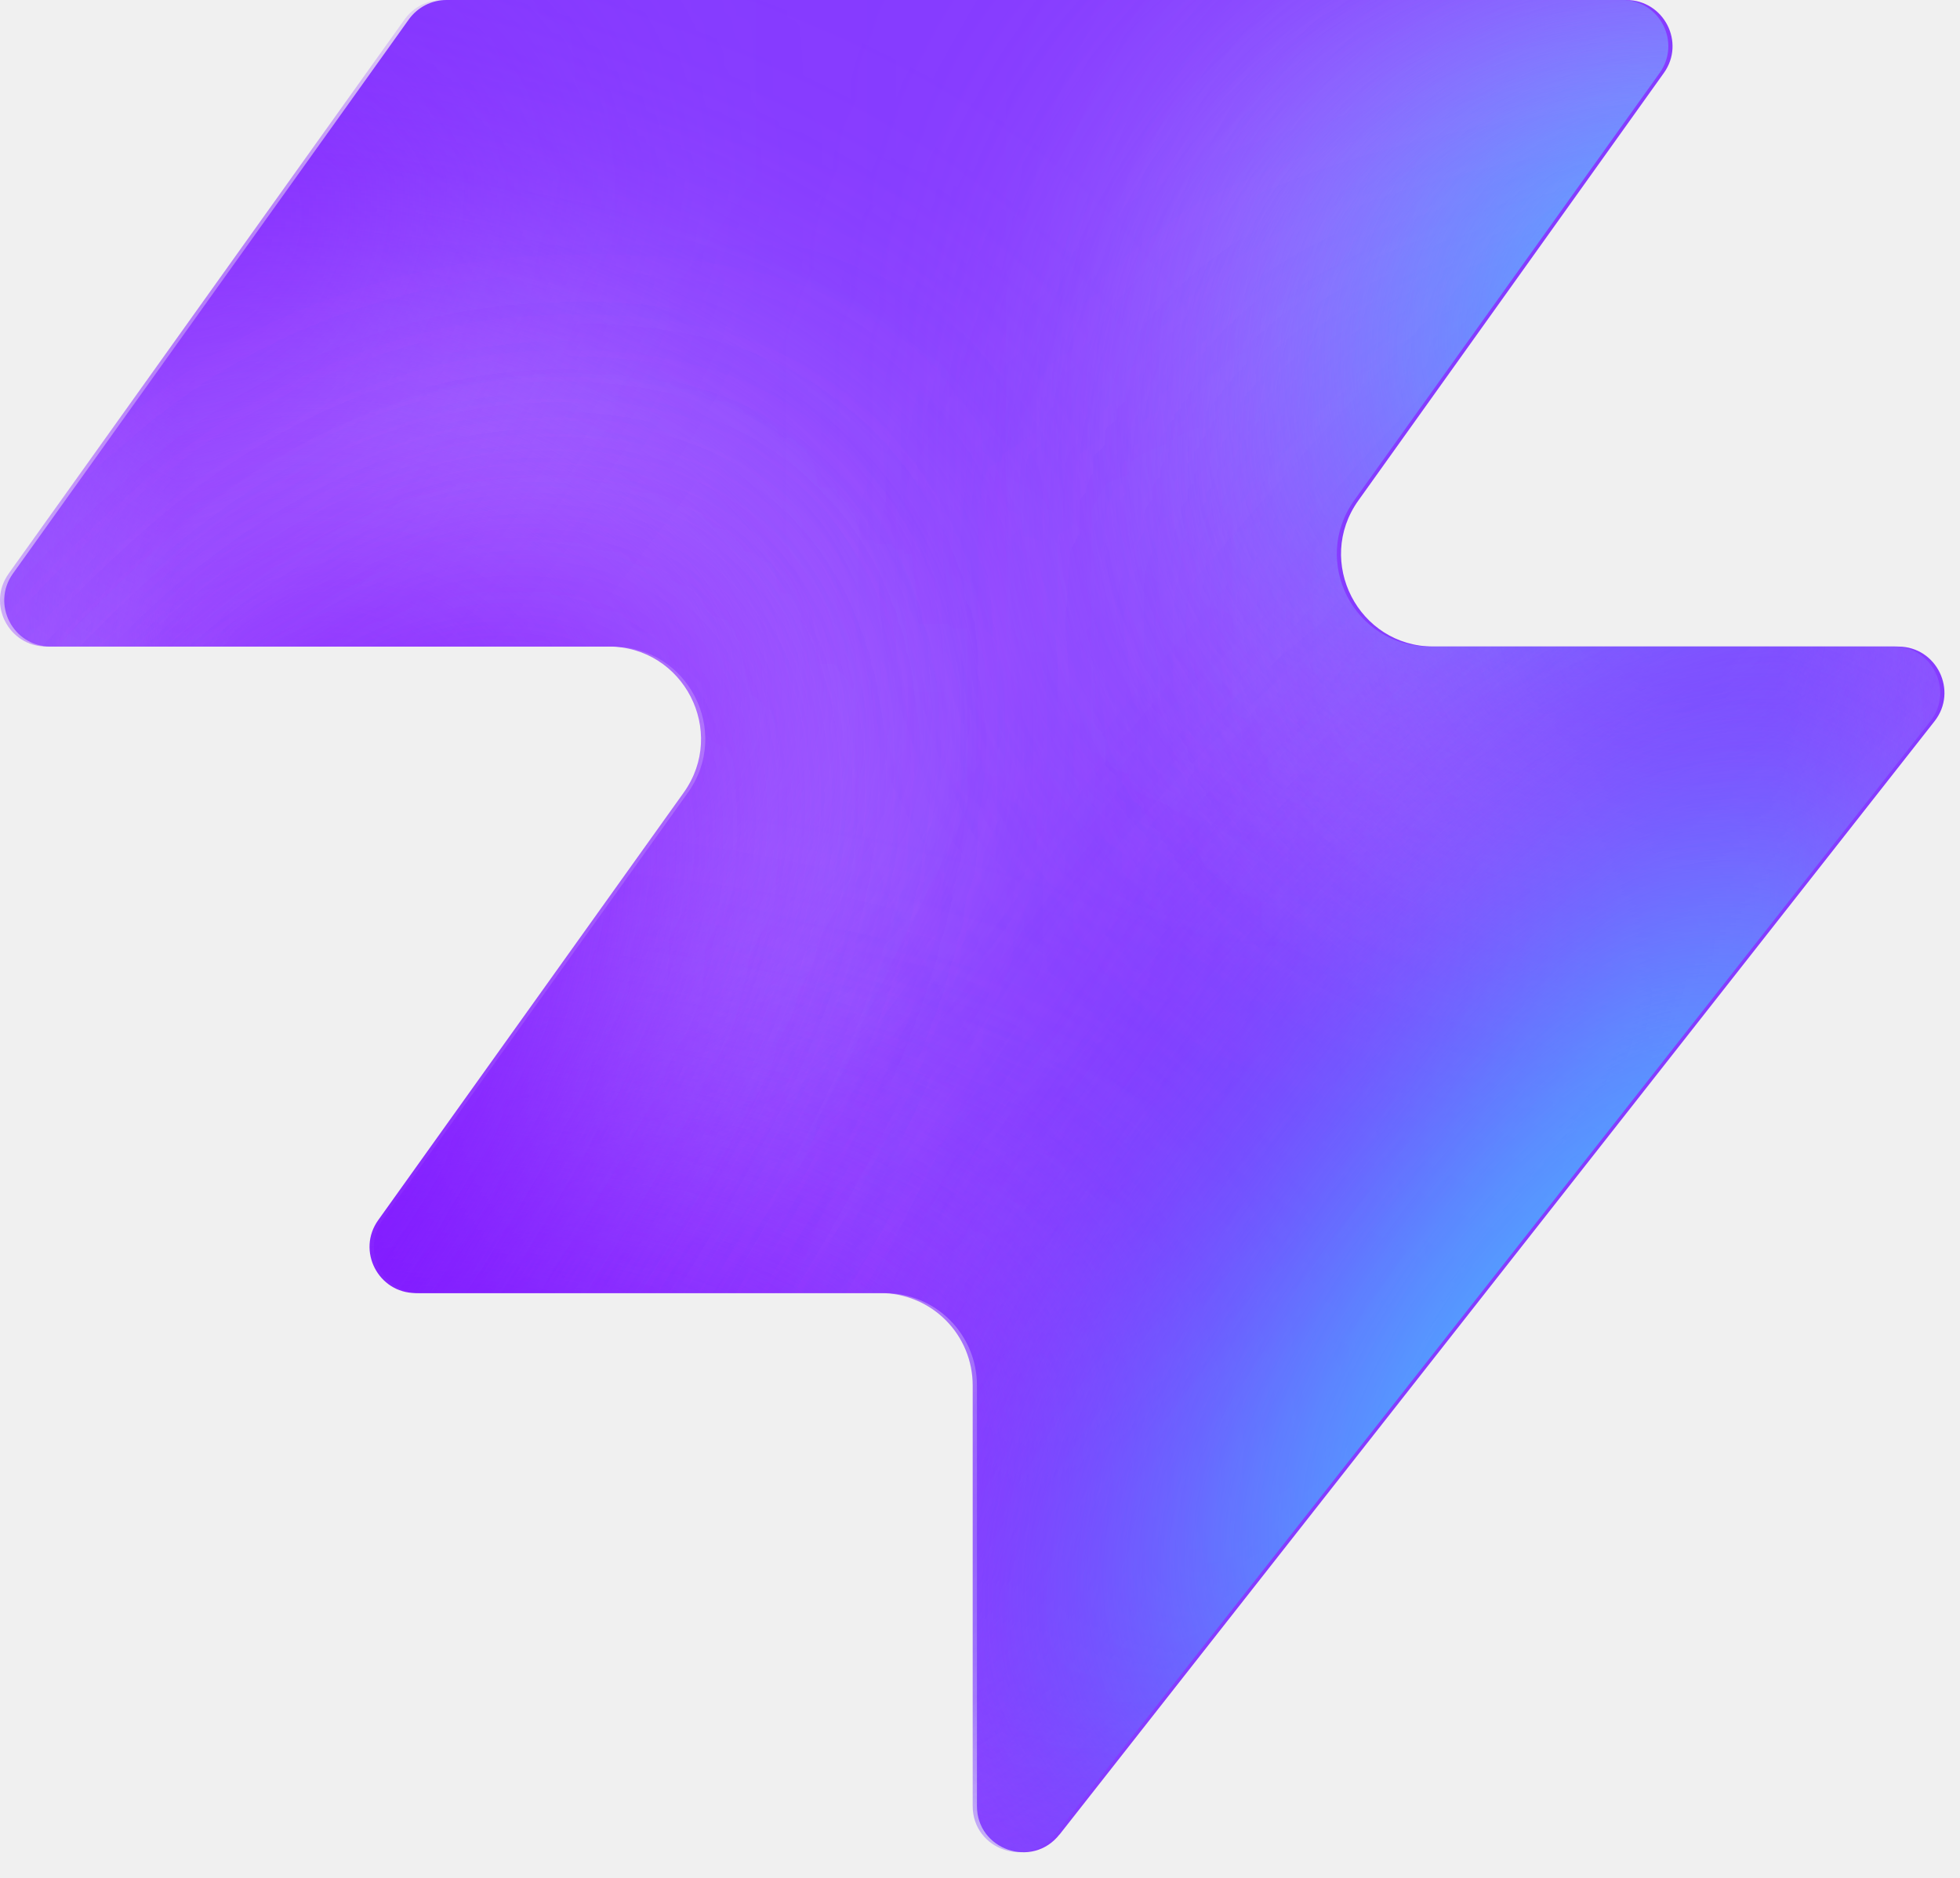
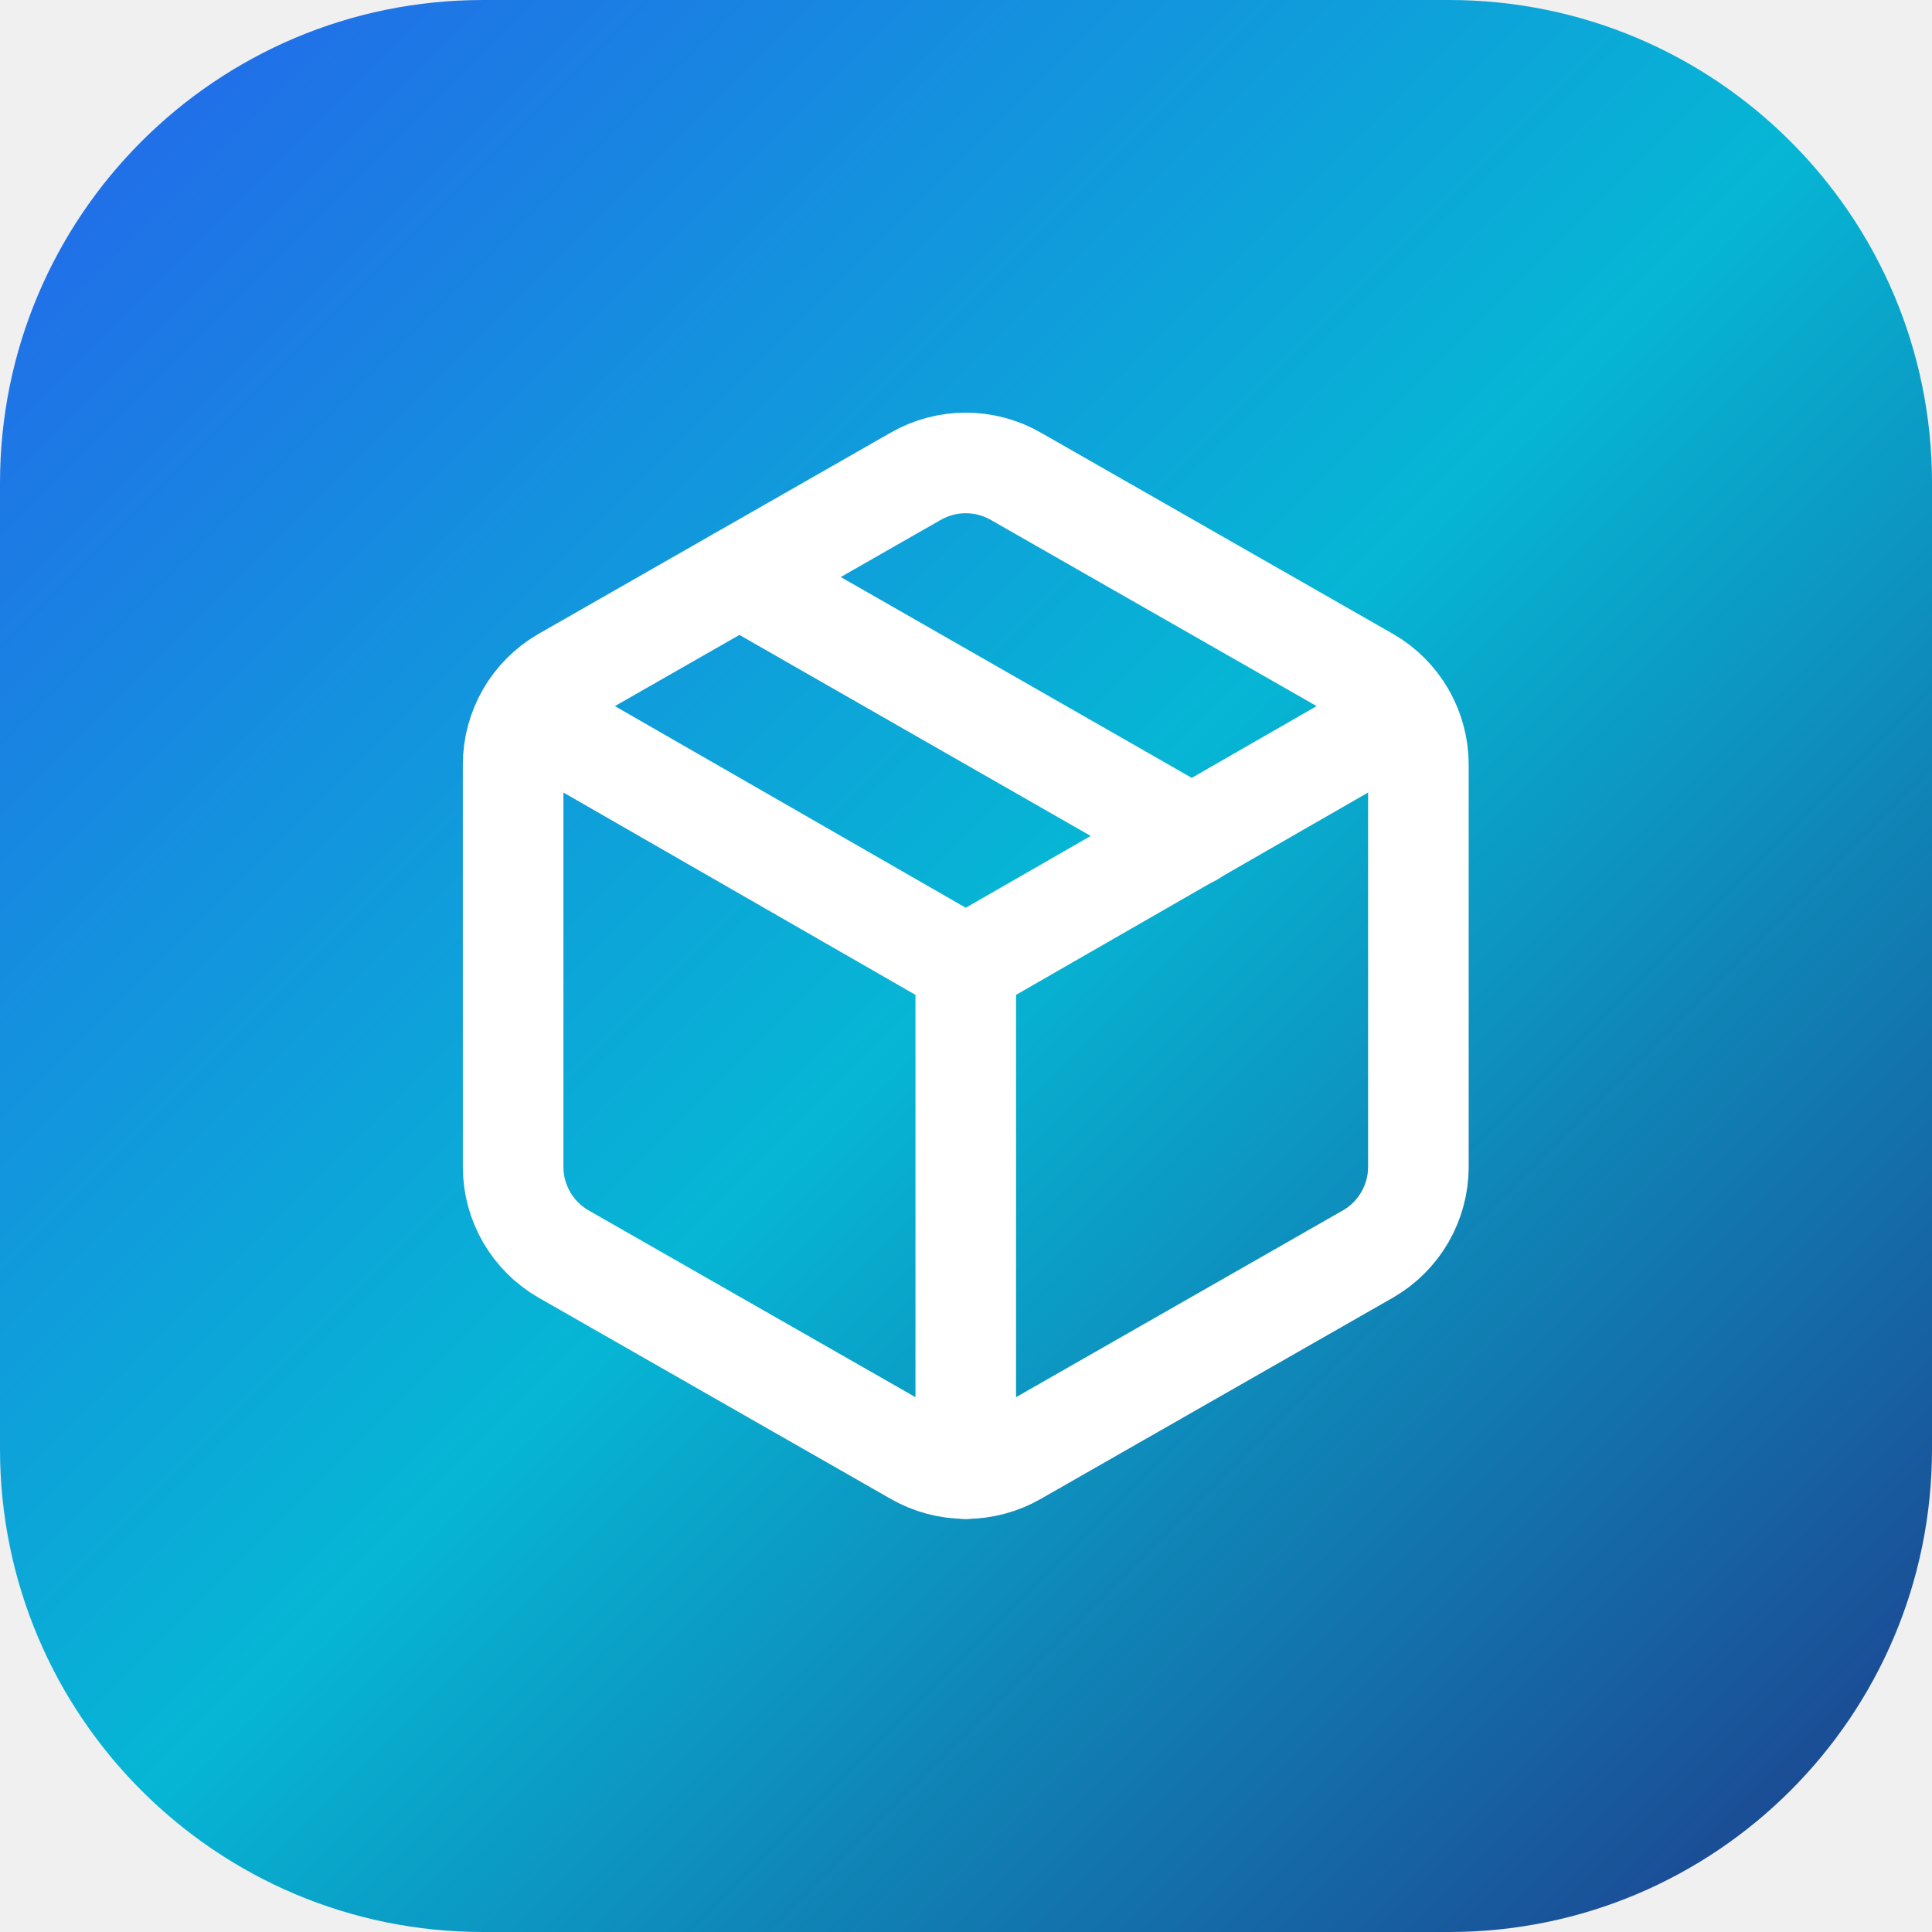
- <svg xmlns="http://www.w3.org/2000/svg" width="48" height="46" fill="none" viewBox="0 0 48 46">
-   <path fill="#863bff" d="M25.946 44.938c-.664.845-2.021.375-2.021-.698V33.937a2.26 2.26 0 0 0-2.262-2.262H10.287c-.92 0-1.456-1.04-.92-1.788l7.48-10.471c1.07-1.497 0-3.578-1.842-3.578H1.237c-.92 0-1.456-1.04-.92-1.788L10.013.474c.214-.297.556-.474.92-.474h28.894c.92 0 1.456 1.04.92 1.788l-7.48 10.471c-1.07 1.498 0 3.579 1.842 3.579h11.377c.943 0 1.473 1.088.89 1.83L25.947 44.94z" style="fill:#863bff;fill:color(display-p3 .525 .23 1);fill-opacity:1" />
-   <mask id="a" width="48" height="46" x="0" y="0" maskUnits="userSpaceOnUse" style="mask-type:alpha">
-     <path fill="#000" d="M25.842 44.938c-.664.844-2.021.375-2.021-.698V33.937a2.26 2.26 0 0 0-2.262-2.262H10.183c-.92 0-1.456-1.04-.92-1.788l7.48-10.471c1.07-1.498 0-3.579-1.842-3.579H1.133c-.92 0-1.456-1.04-.92-1.787L9.91.473c.214-.297.556-.474.92-.474h28.894c.92 0 1.456 1.04.92 1.788l-7.48 10.471c-1.07 1.498 0 3.578 1.842 3.578h11.377c.943 0 1.473 1.088.89 1.832L25.843 44.94z" style="fill:#000;fill-opacity:1" />
-   </mask>
-   <g mask="url(#a)">
-     <g filter="url(#b)">
-       <ellipse cx="5.508" cy="14.704" fill="#ede6ff" rx="5.508" ry="14.704" style="fill:#ede6ff;fill:color(display-p3 .927 .903 1);fill-opacity:1" transform="matrix(.00324 1 1 -.00324 -4.47 31.516)" />
-     </g>
-     <g filter="url(#c)">
-       <ellipse cx="10.399" cy="29.851" fill="#ede6ff" rx="10.399" ry="29.851" style="fill:#ede6ff;fill:color(display-p3 .927 .903 1);fill-opacity:1" transform="matrix(.00324 1 1 -.00324 -39.328 7.883)" />
-     </g>
-     <g filter="url(#d)">
-       <ellipse cx="5.508" cy="30.487" fill="#7e14ff" rx="5.508" ry="30.487" style="fill:#7e14ff;fill:color(display-p3 .492 .077 1);fill-opacity:1" transform="rotate(89.814 -25.913 -14.639)scale(1 -1)" />
-     </g>
-     <g filter="url(#e)">
-       <ellipse cx="5.508" cy="30.599" fill="#7e14ff" rx="5.508" ry="30.599" style="fill:#7e14ff;fill:color(display-p3 .492 .077 1);fill-opacity:1" transform="rotate(89.814 -32.644 -3.334)scale(1 -1)" />
-     </g>
-     <g filter="url(#f)">
-       <ellipse cx="5.508" cy="30.599" fill="#7e14ff" rx="5.508" ry="30.599" style="fill:#7e14ff;fill:color(display-p3 .492 .077 1);fill-opacity:1" transform="matrix(.00324 1 1 -.00324 -34.34 30.47)" />
-     </g>
-     <g filter="url(#g)">
-       <ellipse cx="14.072" cy="22.078" fill="#ede6ff" rx="14.072" ry="22.078" style="fill:#ede6ff;fill:color(display-p3 .927 .903 1);fill-opacity:1" transform="rotate(93.35 24.506 48.493)scale(-1 1)" />
-     </g>
-     <g filter="url(#h)">
-       <ellipse cx="3.47" cy="21.501" fill="#7e14ff" rx="3.47" ry="21.501" style="fill:#7e14ff;fill:color(display-p3 .492 .077 1);fill-opacity:1" transform="rotate(89.009 28.708 47.59)scale(-1 1)" />
-     </g>
-     <g filter="url(#i)">
-       <ellipse cx="3.47" cy="21.501" fill="#7e14ff" rx="3.47" ry="21.501" style="fill:#7e14ff;fill:color(display-p3 .492 .077 1);fill-opacity:1" transform="rotate(89.009 28.708 47.59)scale(-1 1)" />
-     </g>
-     <g filter="url(#j)">
-       <ellipse cx=".387" cy="8.972" fill="#7e14ff" rx="4.407" ry="29.108" style="fill:#7e14ff;fill:color(display-p3 .492 .077 1);fill-opacity:1" transform="rotate(39.51 .387 8.972)" />
-     </g>
-     <g filter="url(#k)">
-       <ellipse cx="47.523" cy="-6.092" fill="#7e14ff" rx="4.407" ry="29.108" style="fill:#7e14ff;fill:color(display-p3 .492 .077 1);fill-opacity:1" transform="rotate(37.892 47.523 -6.092)" />
-     </g>
-     <g filter="url(#l)">
-       <ellipse cx="41.412" cy="6.333" fill="#47bfff" rx="5.971" ry="9.665" style="fill:#47bfff;fill:color(display-p3 .28 .748 1);fill-opacity:1" transform="rotate(37.892 41.412 6.333)" />
-     </g>
-     <g filter="url(#m)">
-       <ellipse cx="-1.879" cy="38.332" fill="#7e14ff" rx="4.407" ry="29.108" style="fill:#7e14ff;fill:color(display-p3 .492 .077 1);fill-opacity:1" transform="rotate(37.892 -1.88 38.332)" />
-     </g>
-     <g filter="url(#n)">
-       <ellipse cx="-1.879" cy="38.332" fill="#7e14ff" rx="4.407" ry="29.108" style="fill:#7e14ff;fill:color(display-p3 .492 .077 1);fill-opacity:1" transform="rotate(37.892 -1.88 38.332)" />
-     </g>
-     <g filter="url(#o)">
-       <ellipse cx="35.651" cy="29.907" fill="#7e14ff" rx="4.407" ry="29.108" style="fill:#7e14ff;fill:color(display-p3 .492 .077 1);fill-opacity:1" transform="rotate(37.892 35.651 29.907)" />
-     </g>
-     <g filter="url(#p)">
-       <ellipse cx="38.418" cy="32.4" fill="#47bfff" rx="5.971" ry="15.297" style="fill:#47bfff;fill:color(display-p3 .28 .748 1);fill-opacity:1" transform="rotate(37.892 38.418 32.4)" />
-     </g>
+ <svg xmlns="http://www.w3.org/2000/svg" width="32" height="32" viewBox="0 0 32 32" fill="none">
+   <defs>
+     <linearGradient id="logo-gradient" x1="0%" y1="0%" x2="100%" y2="100%">
+       <stop offset="0%" stop-color="#2563eb" />
+       <stop offset="50%" stop-color="#06b6d4" />
+       <stop offset="100%" stop-color="#1e3a8a" />
+     </linearGradient>
+   </defs>
+   <rect width="32" height="32" rx="8" fill="url(#logo-gradient)" />
+   <g transform="translate(6, 6) scale(0.833)">
+     <path d="m7.5 4.27 9 5.15" stroke="white" stroke-width="2" stroke-linecap="round" stroke-linejoin="round" />
+     <path d="M21 8a2 2 0 0 0-1-1.73l-7-4a2 2 0 0 0-2 0l-7 4A2 2 0 0 0 3 8v8a2 2 0 0 0 1 1.73l7 4a2 2 0 0 0 2 0l7-4A2 2 0 0 0 21 16Z" stroke="white" stroke-width="2" stroke-linecap="round" stroke-linejoin="round" />
+     <path d="m3.3 7 8.7 5 8.7-5" stroke="white" stroke-width="2" stroke-linecap="round" stroke-linejoin="round" />
+     <path d="M12 22V12" stroke="white" stroke-width="2" stroke-linecap="round" stroke-linejoin="round" />
  </g>
-   <defs>
-     <filter id="b" width="60.045" height="41.654" x="-19.77" y="16.149" color-interpolation-filters="sRGB" filterUnits="userSpaceOnUse">
-       <feFlood flood-opacity="0" result="BackgroundImageFix" />
-       <feBlend in="SourceGraphic" in2="BackgroundImageFix" result="shape" />
-       <feGaussianBlur result="effect1_foregroundBlur_2002_17158" stdDeviation="7.659" />
-     </filter>
-     <filter id="c" width="90.34" height="51.437" x="-54.613" y="-7.533" color-interpolation-filters="sRGB" filterUnits="userSpaceOnUse">
-       <feFlood flood-opacity="0" result="BackgroundImageFix" />
-       <feBlend in="SourceGraphic" in2="BackgroundImageFix" result="shape" />
-       <feGaussianBlur result="effect1_foregroundBlur_2002_17158" stdDeviation="7.659" />
-     </filter>
-     <filter id="d" width="79.355" height="29.4" x="-49.64" y="2.03" color-interpolation-filters="sRGB" filterUnits="userSpaceOnUse">
-       <feFlood flood-opacity="0" result="BackgroundImageFix" />
-       <feBlend in="SourceGraphic" in2="BackgroundImageFix" result="shape" />
-       <feGaussianBlur result="effect1_foregroundBlur_2002_17158" stdDeviation="4.596" />
-     </filter>
-     <filter id="e" width="79.579" height="29.4" x="-45.045" y="20.029" color-interpolation-filters="sRGB" filterUnits="userSpaceOnUse">
-       <feFlood flood-opacity="0" result="BackgroundImageFix" />
-       <feBlend in="SourceGraphic" in2="BackgroundImageFix" result="shape" />
-       <feGaussianBlur result="effect1_foregroundBlur_2002_17158" stdDeviation="4.596" />
-     </filter>
-     <filter id="f" width="79.579" height="29.4" x="-43.513" y="21.178" color-interpolation-filters="sRGB" filterUnits="userSpaceOnUse">
-       <feFlood flood-opacity="0" result="BackgroundImageFix" />
-       <feBlend in="SourceGraphic" in2="BackgroundImageFix" result="shape" />
-       <feGaussianBlur result="effect1_foregroundBlur_2002_17158" stdDeviation="4.596" />
-     </filter>
-     <filter id="g" width="74.749" height="58.852" x="15.756" y="-17.901" color-interpolation-filters="sRGB" filterUnits="userSpaceOnUse">
-       <feFlood flood-opacity="0" result="BackgroundImageFix" />
-       <feBlend in="SourceGraphic" in2="BackgroundImageFix" result="shape" />
-       <feGaussianBlur result="effect1_foregroundBlur_2002_17158" stdDeviation="7.659" />
-     </filter>
-     <filter id="h" width="61.377" height="25.362" x="23.548" y="2.284" color-interpolation-filters="sRGB" filterUnits="userSpaceOnUse">
-       <feFlood flood-opacity="0" result="BackgroundImageFix" />
-       <feBlend in="SourceGraphic" in2="BackgroundImageFix" result="shape" />
-       <feGaussianBlur result="effect1_foregroundBlur_2002_17158" stdDeviation="4.596" />
-     </filter>
-     <filter id="i" width="61.377" height="25.362" x="23.548" y="2.284" color-interpolation-filters="sRGB" filterUnits="userSpaceOnUse">
-       <feFlood flood-opacity="0" result="BackgroundImageFix" />
-       <feBlend in="SourceGraphic" in2="BackgroundImageFix" result="shape" />
-       <feGaussianBlur result="effect1_foregroundBlur_2002_17158" stdDeviation="4.596" />
-     </filter>
-     <filter id="j" width="56.045" height="63.649" x="-27.636" y="-22.853" color-interpolation-filters="sRGB" filterUnits="userSpaceOnUse">
-       <feFlood flood-opacity="0" result="BackgroundImageFix" />
-       <feBlend in="SourceGraphic" in2="BackgroundImageFix" result="shape" />
-       <feGaussianBlur result="effect1_foregroundBlur_2002_17158" stdDeviation="4.596" />
-     </filter>
-     <filter id="k" width="54.814" height="64.646" x="20.116" y="-38.415" color-interpolation-filters="sRGB" filterUnits="userSpaceOnUse">
-       <feFlood flood-opacity="0" result="BackgroundImageFix" />
-       <feBlend in="SourceGraphic" in2="BackgroundImageFix" result="shape" />
-       <feGaussianBlur result="effect1_foregroundBlur_2002_17158" stdDeviation="4.596" />
-     </filter>
-     <filter id="l" width="33.541" height="35.313" x="24.641" y="-11.323" color-interpolation-filters="sRGB" filterUnits="userSpaceOnUse">
-       <feFlood flood-opacity="0" result="BackgroundImageFix" />
-       <feBlend in="SourceGraphic" in2="BackgroundImageFix" result="shape" />
-       <feGaussianBlur result="effect1_foregroundBlur_2002_17158" stdDeviation="4.596" />
-     </filter>
-     <filter id="m" width="54.814" height="64.646" x="-29.286" y="6.009" color-interpolation-filters="sRGB" filterUnits="userSpaceOnUse">
-       <feFlood flood-opacity="0" result="BackgroundImageFix" />
-       <feBlend in="SourceGraphic" in2="BackgroundImageFix" result="shape" />
-       <feGaussianBlur result="effect1_foregroundBlur_2002_17158" stdDeviation="4.596" />
-     </filter>
-     <filter id="n" width="54.814" height="64.646" x="-29.286" y="6.009" color-interpolation-filters="sRGB" filterUnits="userSpaceOnUse">
-       <feFlood flood-opacity="0" result="BackgroundImageFix" />
-       <feBlend in="SourceGraphic" in2="BackgroundImageFix" result="shape" />
-       <feGaussianBlur result="effect1_foregroundBlur_2002_17158" stdDeviation="4.596" />
-     </filter>
-     <filter id="o" width="54.814" height="64.646" x="8.244" y="-2.416" color-interpolation-filters="sRGB" filterUnits="userSpaceOnUse">
-       <feFlood flood-opacity="0" result="BackgroundImageFix" />
-       <feBlend in="SourceGraphic" in2="BackgroundImageFix" result="shape" />
-       <feGaussianBlur result="effect1_foregroundBlur_2002_17158" stdDeviation="4.596" />
-     </filter>
-     <filter id="p" width="39.409" height="43.623" x="18.713" y="10.588" color-interpolation-filters="sRGB" filterUnits="userSpaceOnUse">
-       <feFlood flood-opacity="0" result="BackgroundImageFix" />
-       <feBlend in="SourceGraphic" in2="BackgroundImageFix" result="shape" />
-       <feGaussianBlur result="effect1_foregroundBlur_2002_17158" stdDeviation="4.596" />
-     </filter>
-   </defs>
</svg>
